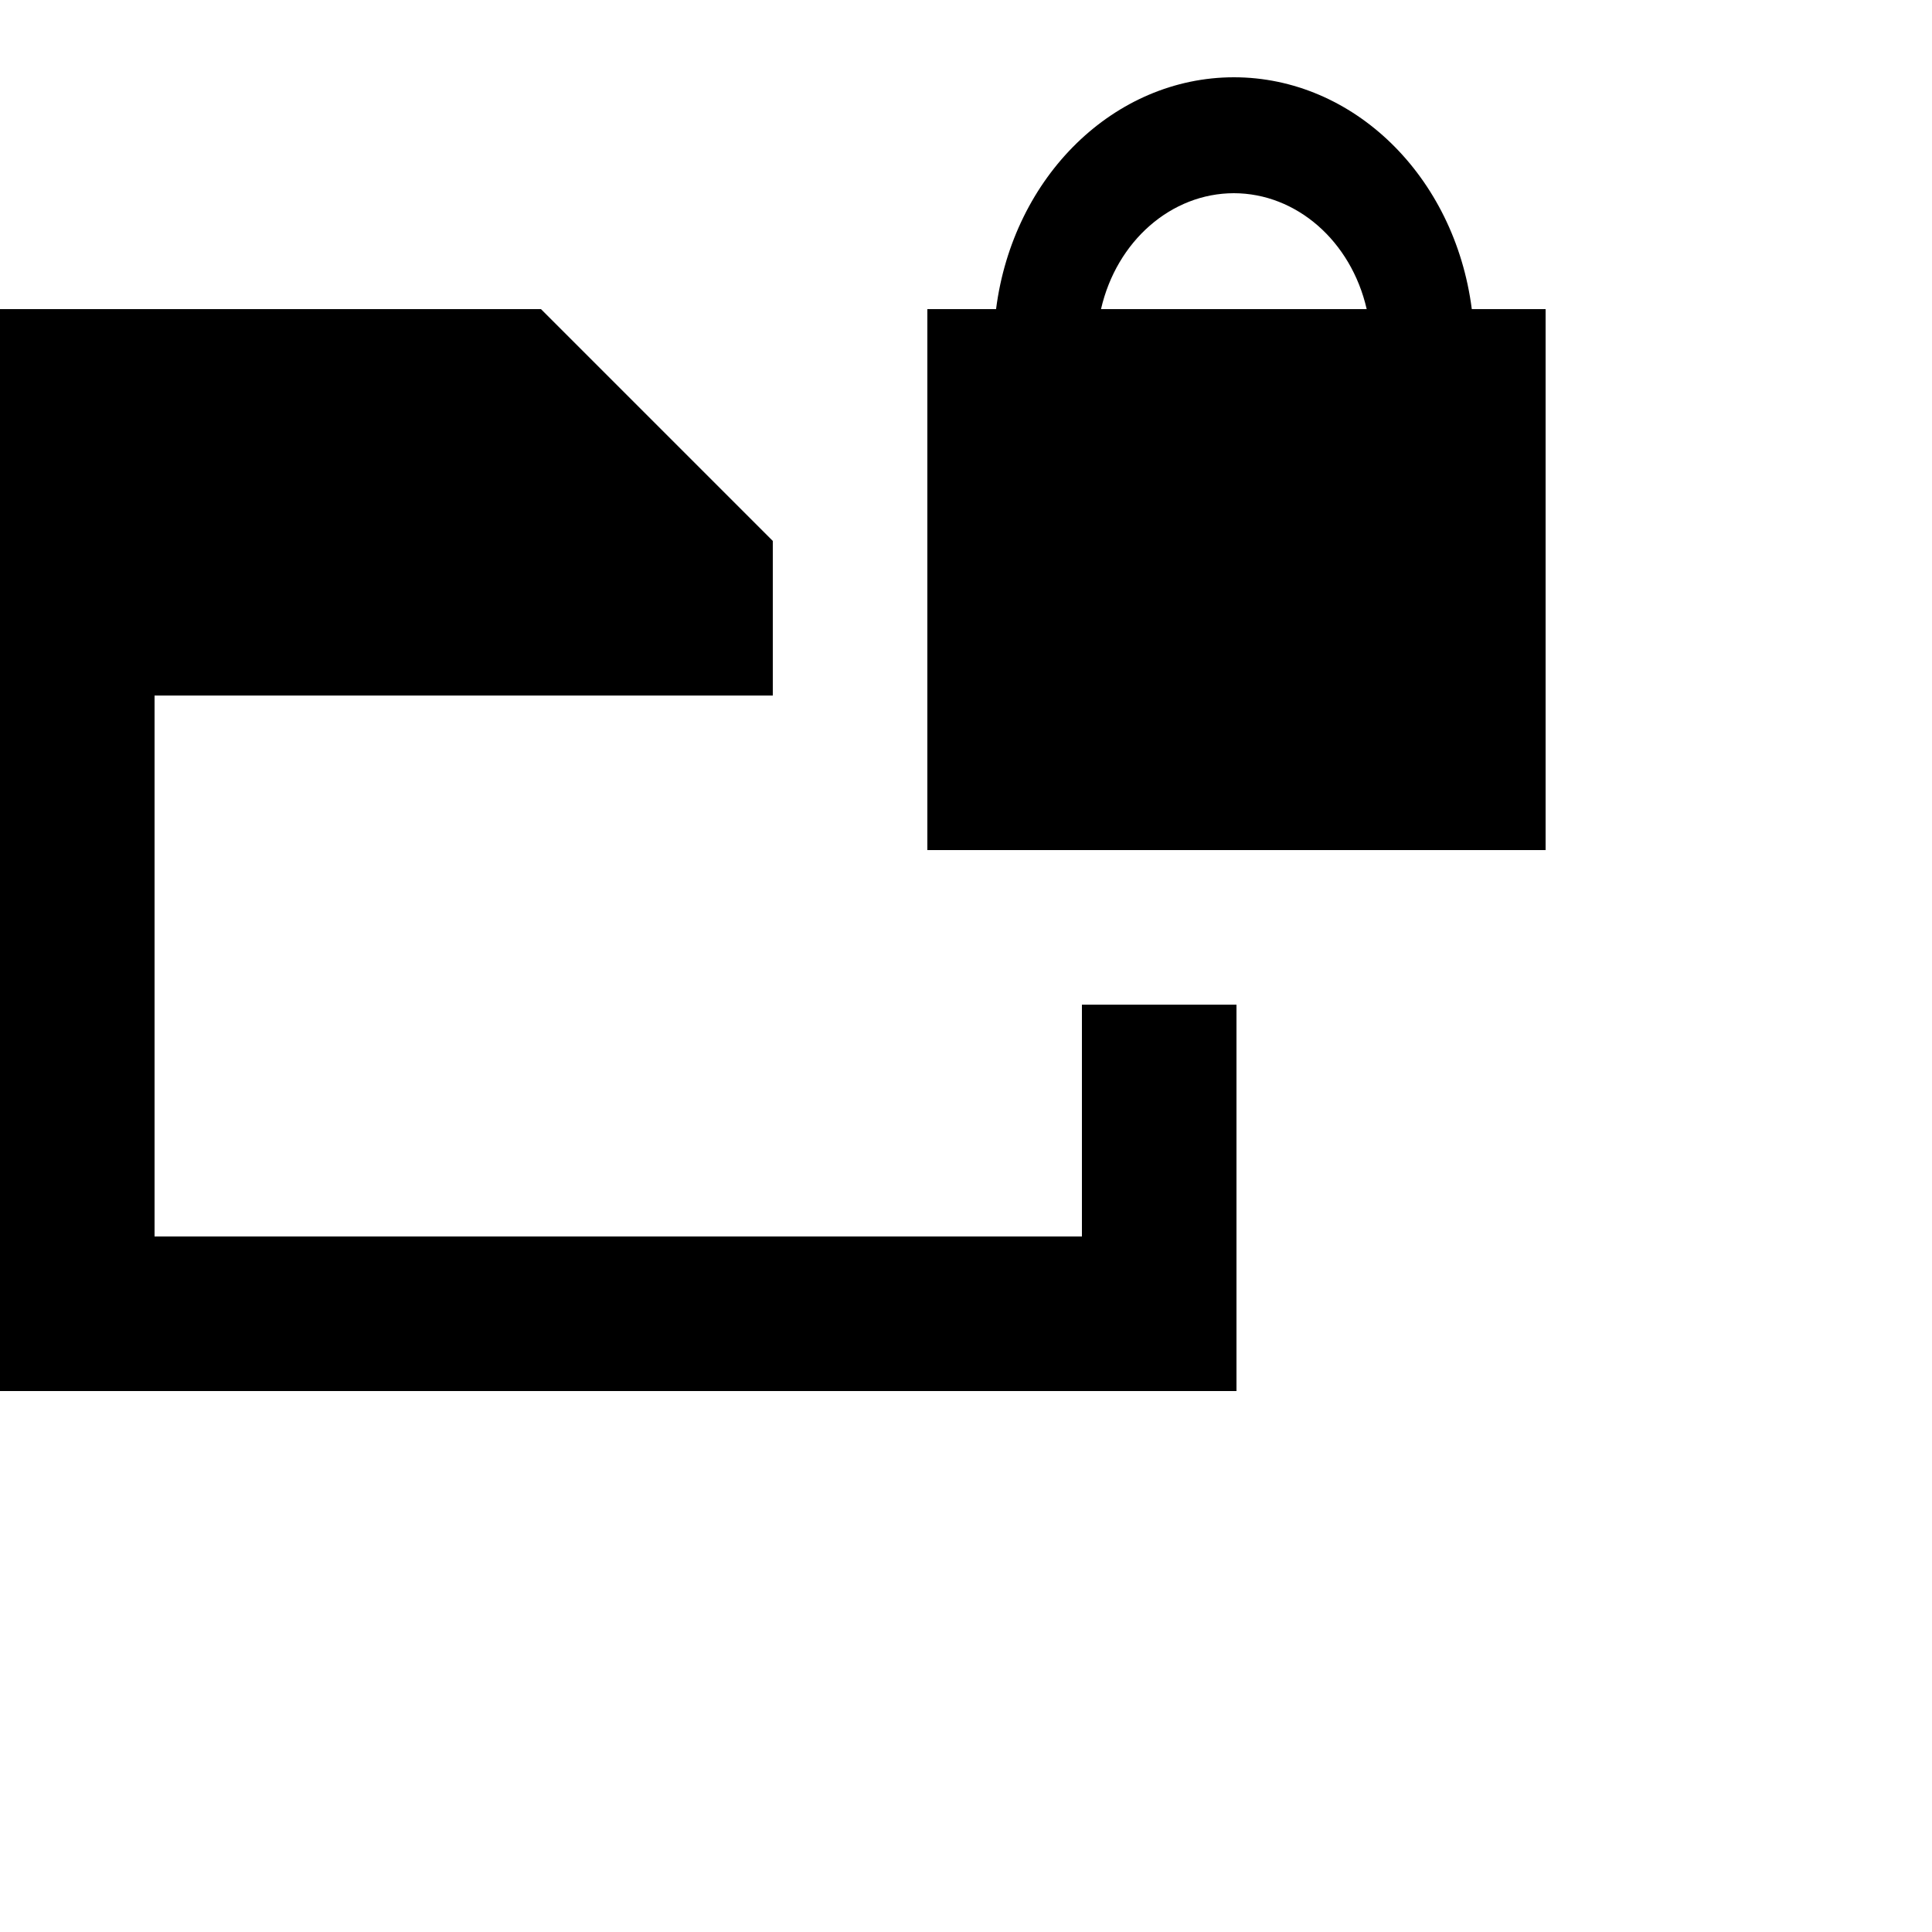
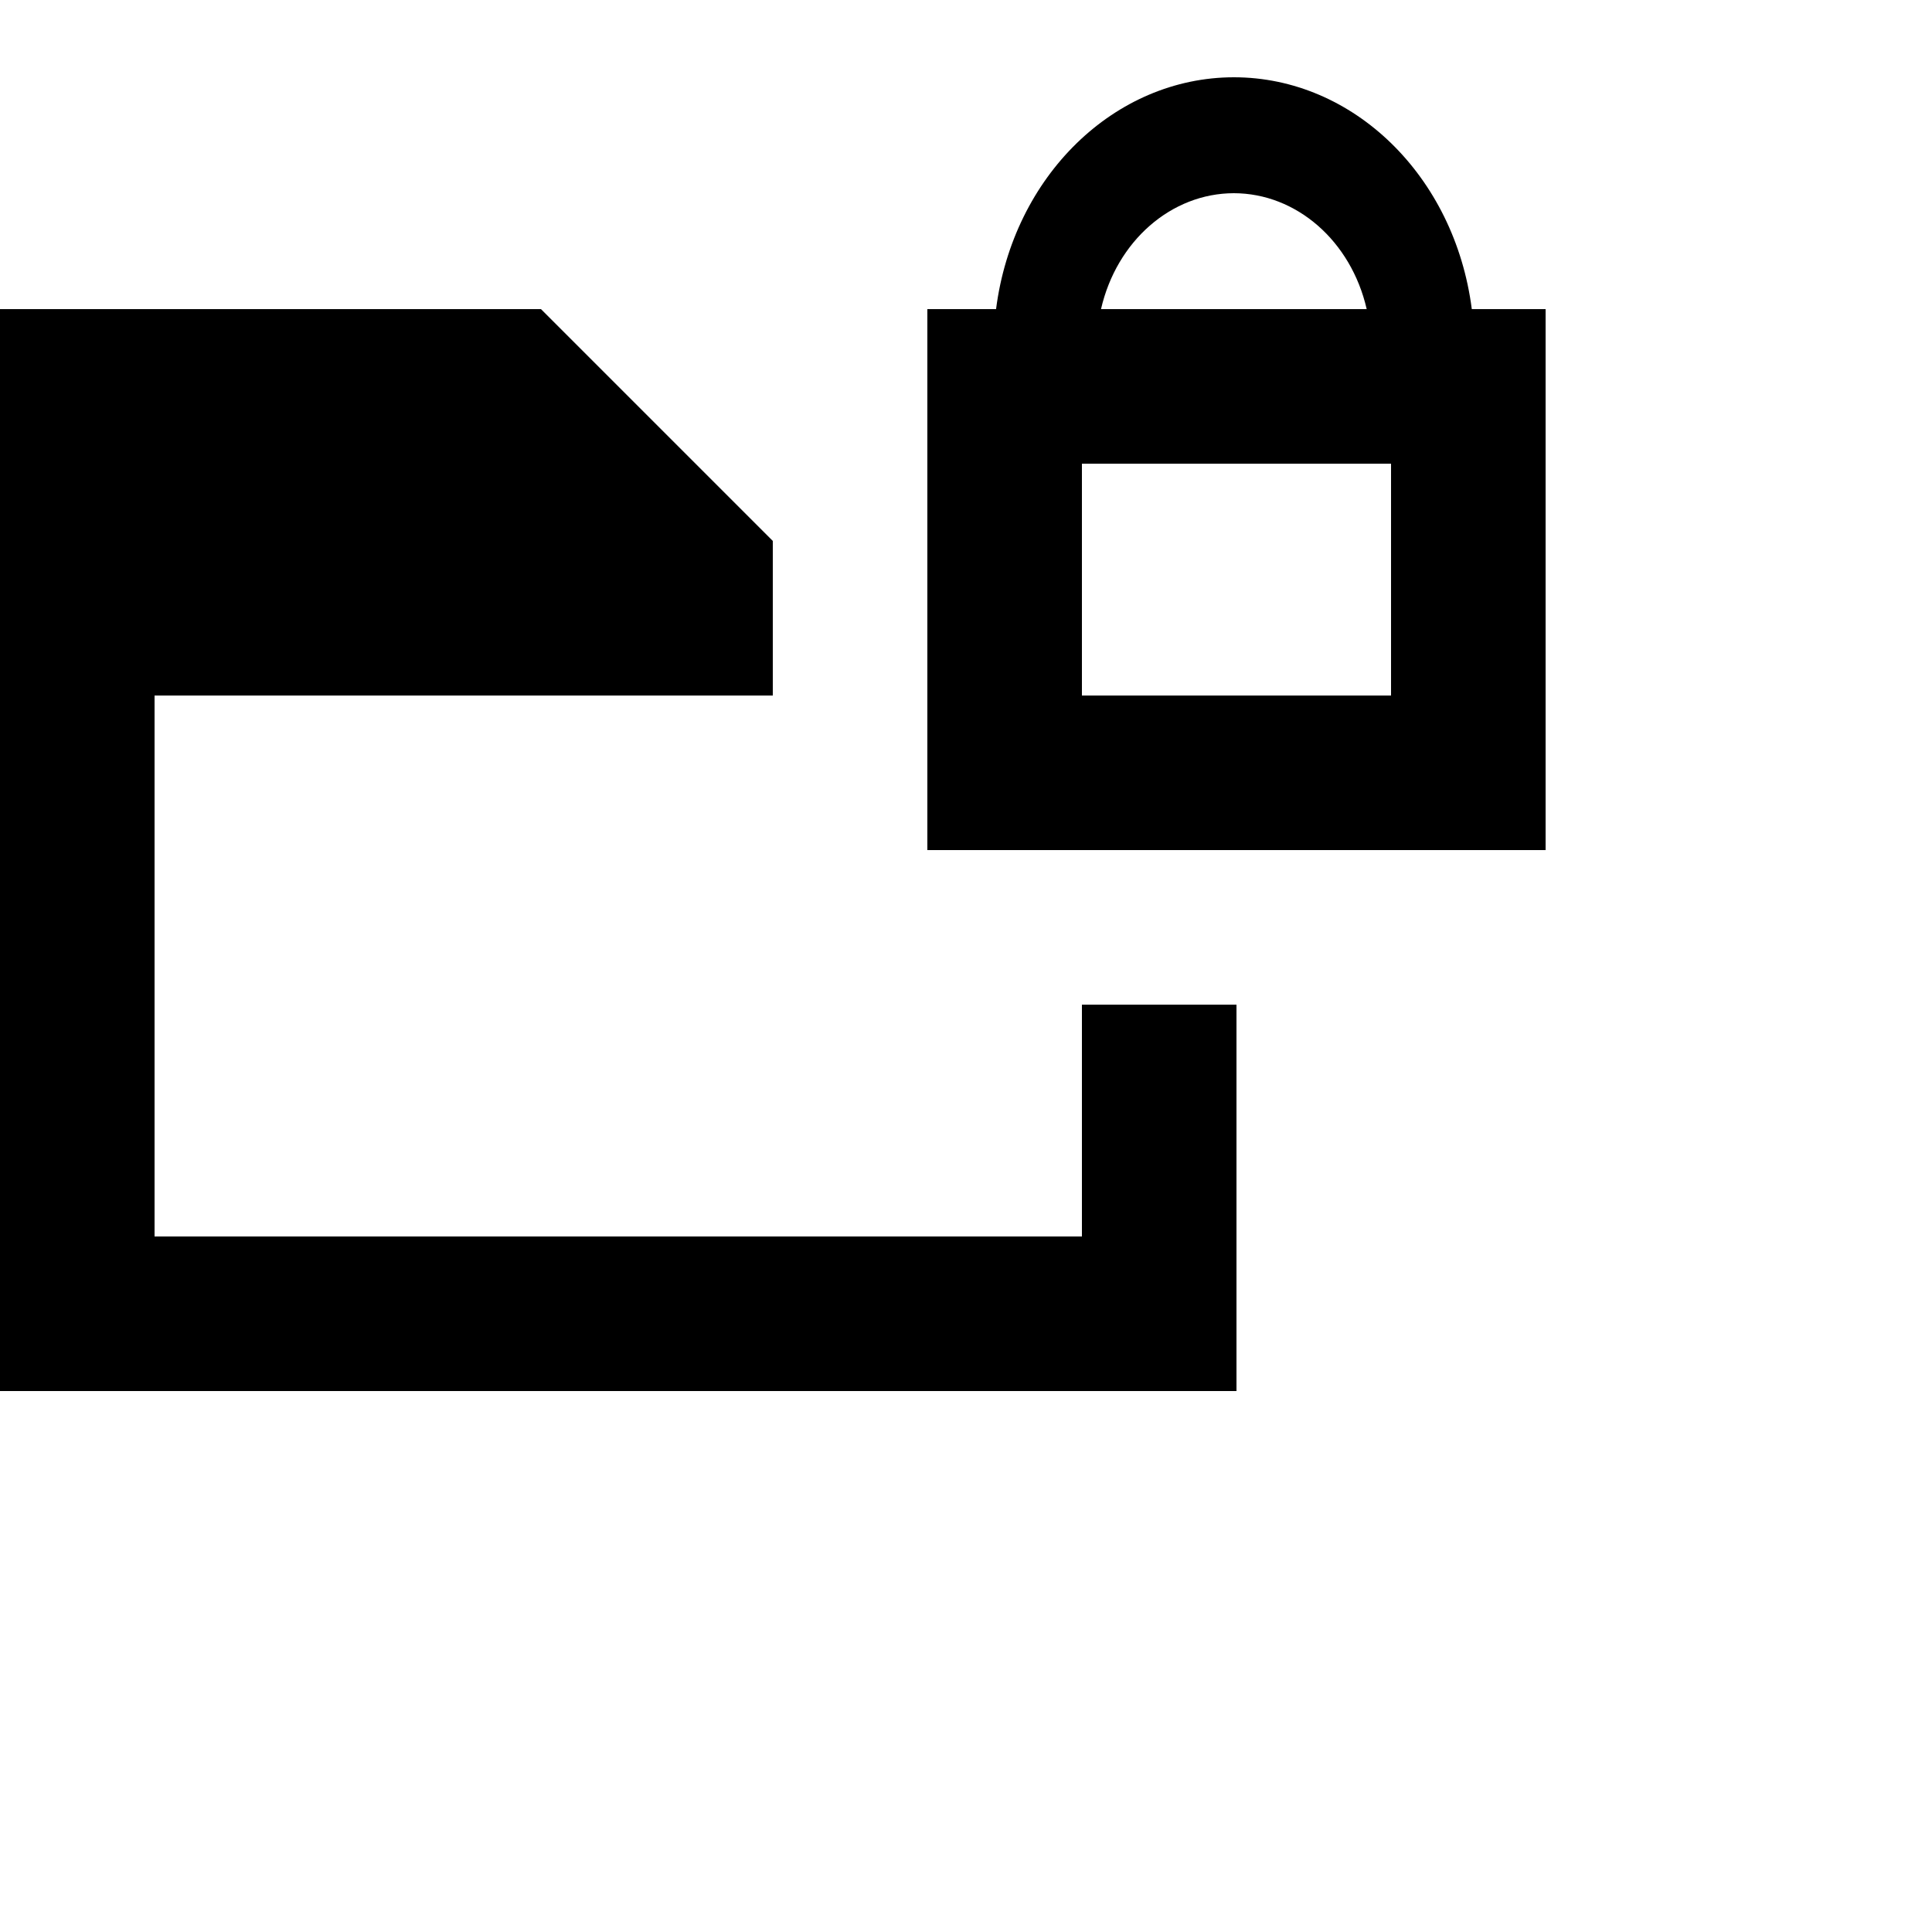
<svg xmlns="http://www.w3.org/2000/svg" width="25mm" height="25mm" viewBox="0 0 25 25" version="1.1" id="svg5">
  <defs id="defs2" />
  <g id="layer1">
    <rect width="16" height="2" x="0" y="16" id="rect50" />
    <rect width="2" height="3" x="14" y="13" id="rect52" style="stroke-width:0.655" />
+     <rect width="2" height="3" x="12" y="6" id="rect52-7" style="stroke-width:0.655" />
+     <rect width="2" height="3" x="18" y="6" id="rect52-7-2" style="stroke-width:0.655" />
    <rect width="2" height="7" x="0" y="9" id="rect54" />
    <rect width="10" height="2" x="0" y="7" id="rect56" style="stroke-width:0.791" />
    <rect width="7" height="3" x="0" y="4" id="rect58" />
    <path d="m 7,4 3,3 H 7 Z" id="path60" />
    <path id="path953" style="fill:#000000;fill-opacity:1;stroke:#0000c6;stroke-width:0;stroke-dasharray:none;paint-order:markers stroke fill" d="m 15.966,1 a 3.111,3.5 0 0 0 -3.077,3 h 1.358 a 1.778,2 0 0 1 1.719,-1.5 1.778,2 0 0 1 1.719,1.5 h 1.36 A 3.111,3.5 0 0 0 15.966,1 Z" />
-     <rect style="fill:#000000;fill-opacity:1;stroke:#ba0055;stroke-width:0;stroke-dasharray:none;stroke-opacity:1;paint-order:markers stroke fill" id="rect1759" width="8" height="7" x="12" y="4" />
+     <rect style="fill:#000000;fill-opacity:1;stroke:#ba0055;stroke-width:0;stroke-dasharray:none;stroke-opacity:1;paint-order:markers stroke fill" id="rect1759" width="8" height="2" x="12" y="4" />
+     <rect style="fill:#000000;fill-opacity:1;stroke:#ba0055;stroke-width:0;stroke-dasharray:none;stroke-opacity:1;paint-order:markers stroke fill" id="rect1759-2" width="8" height="2" x="12" y="9" />
  </g>
</svg>
